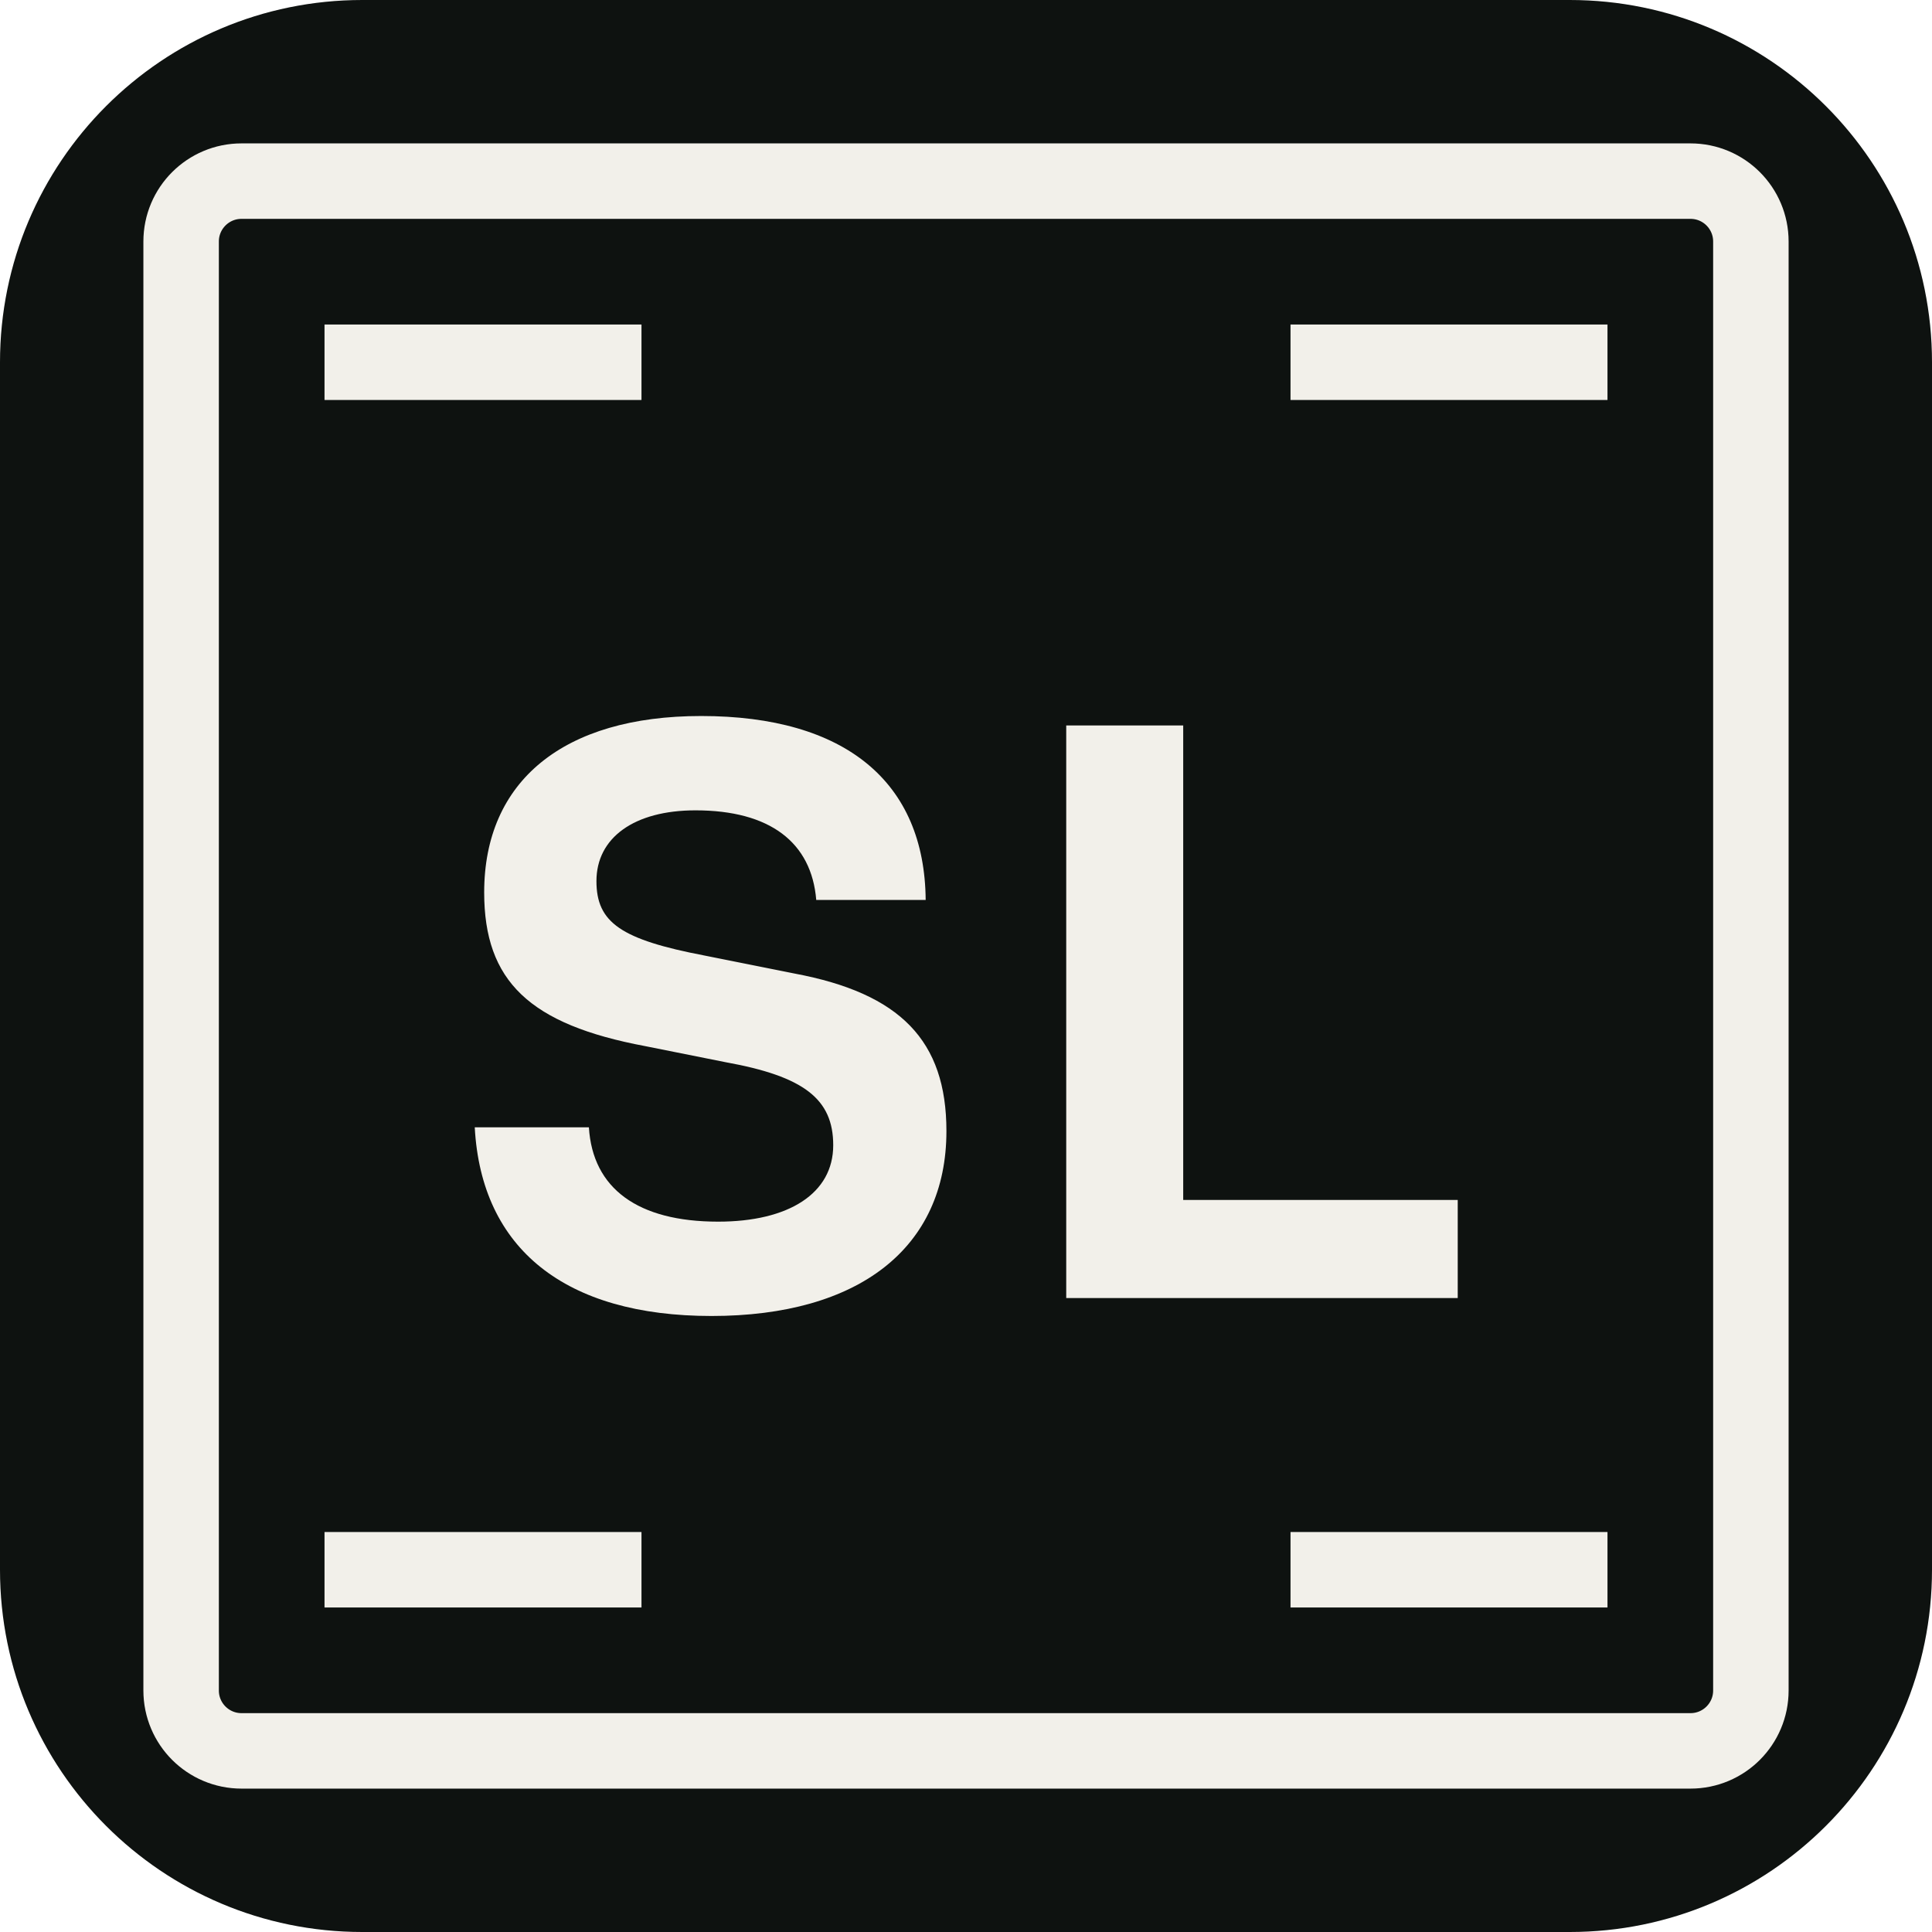
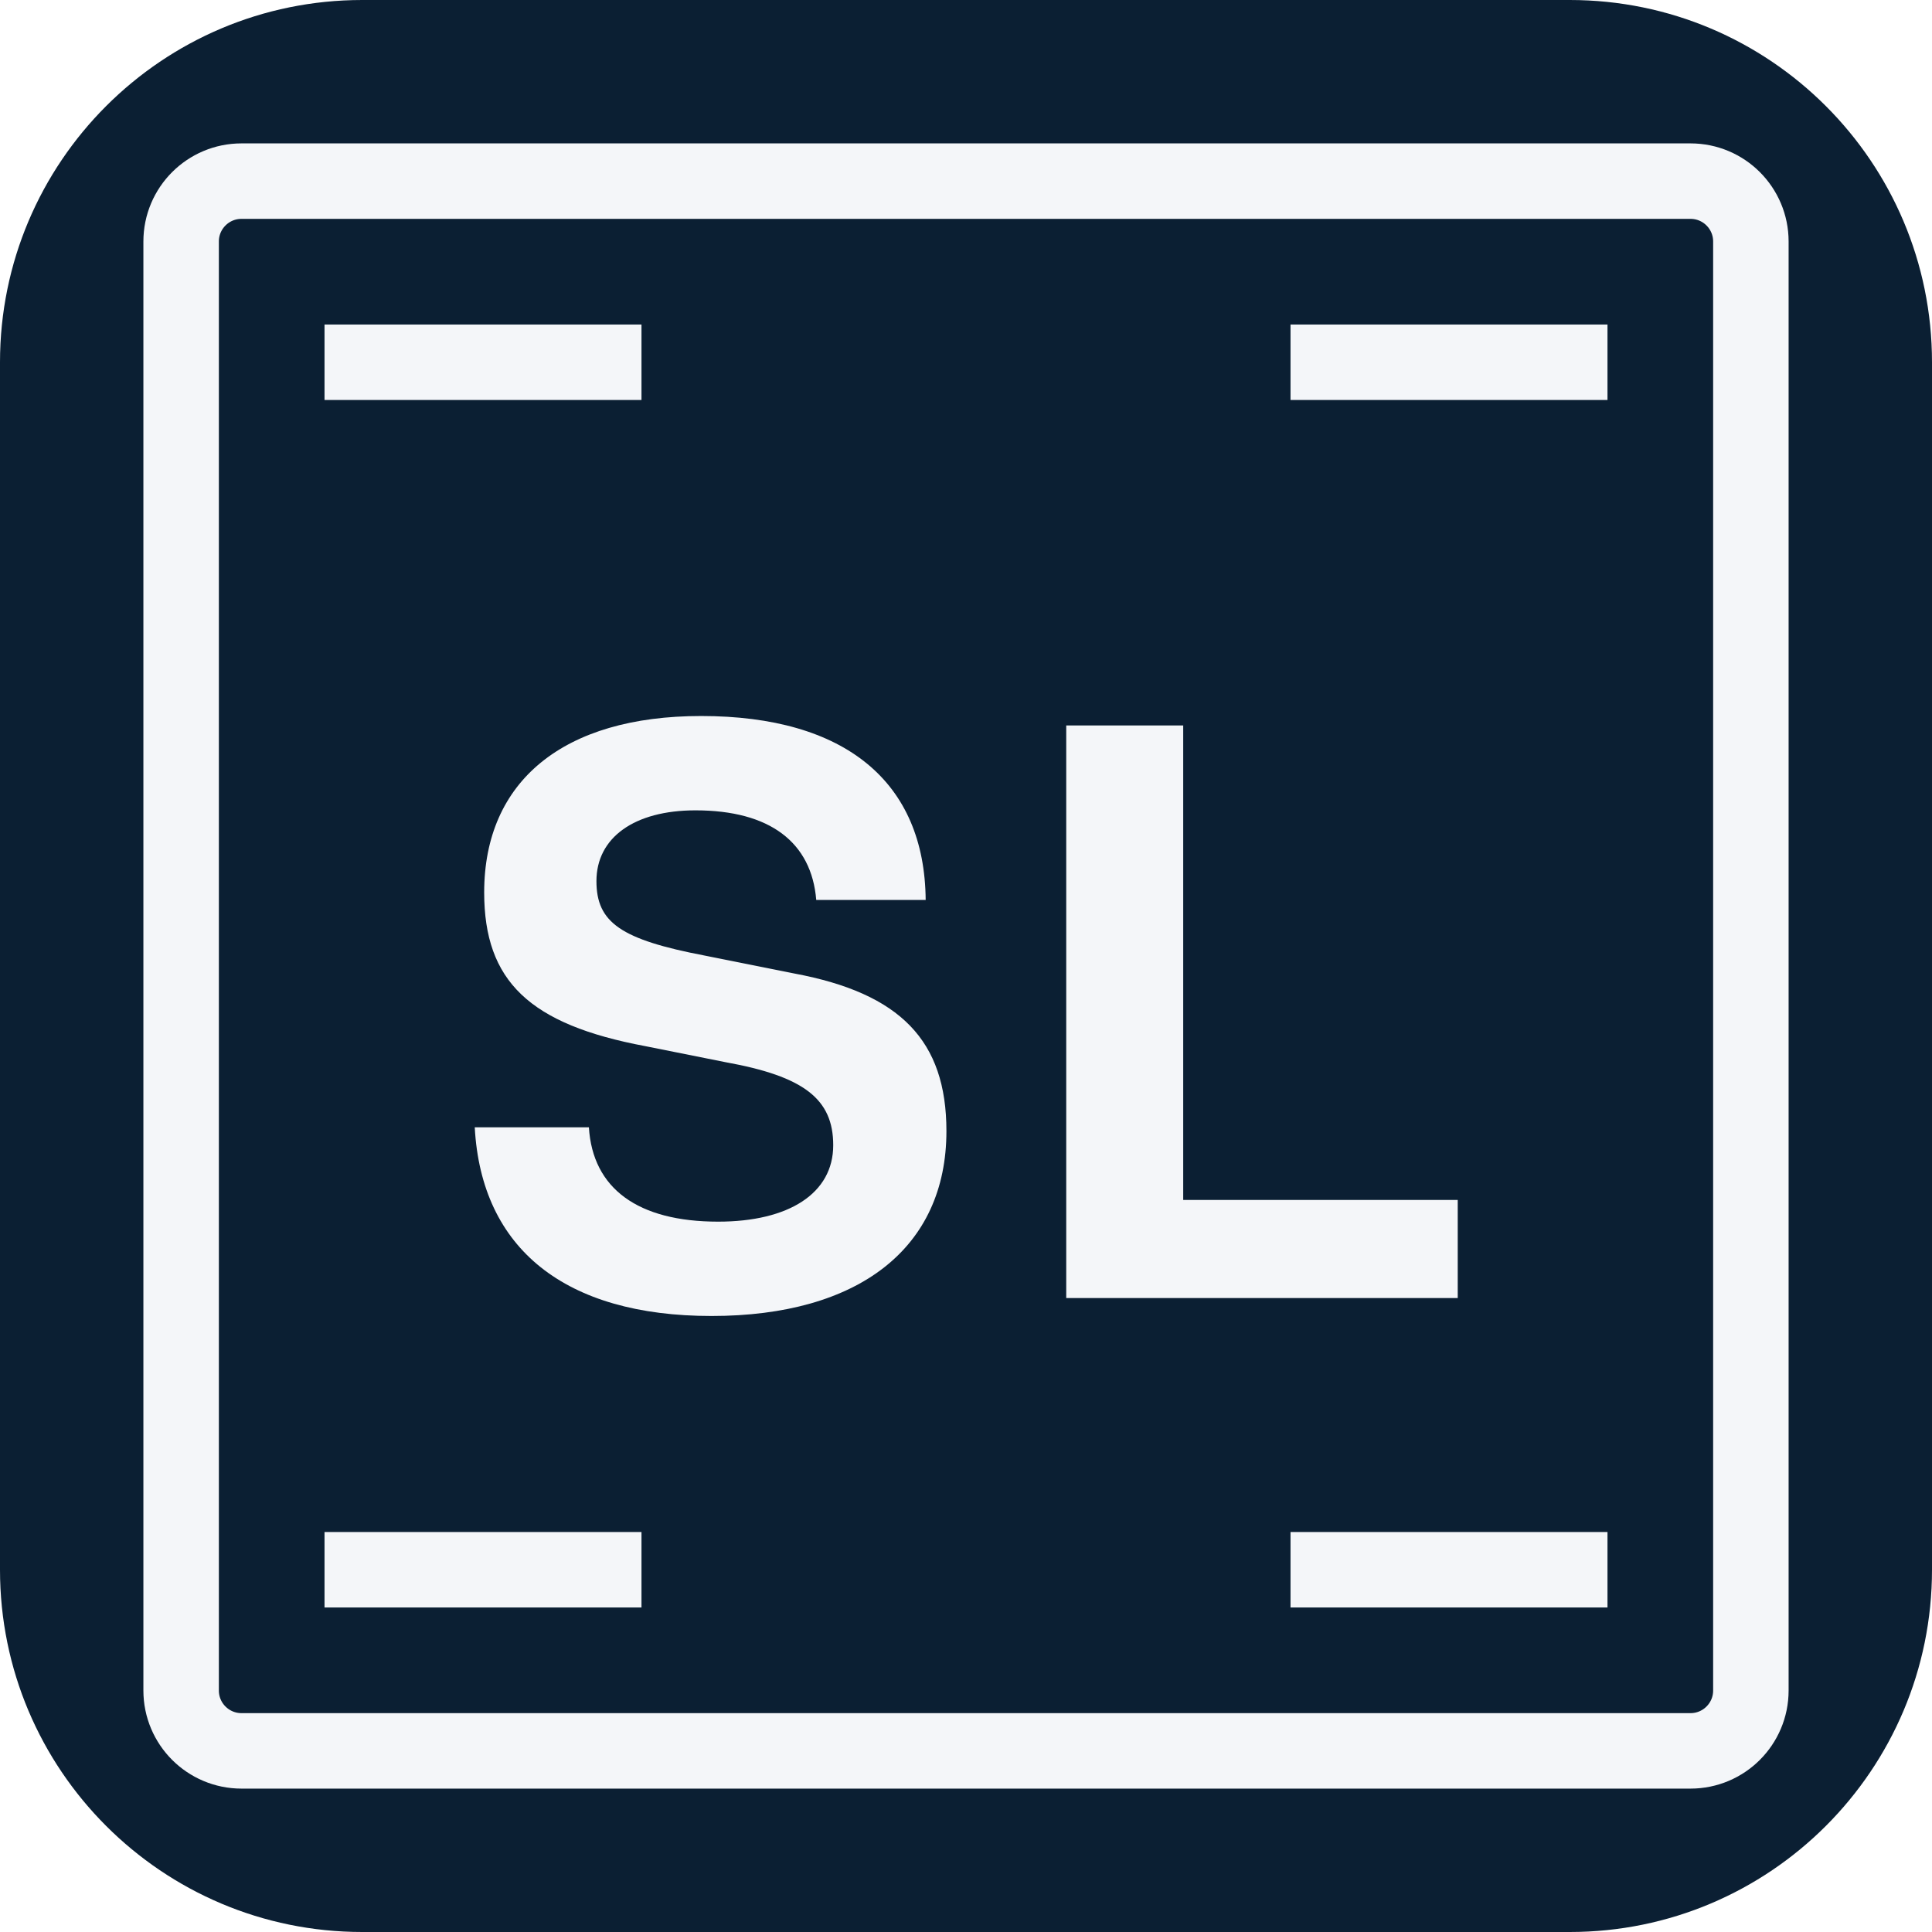
<svg xmlns="http://www.w3.org/2000/svg" width="32" height="32" viewBox="0 0 32 32">
-   <rect width="32" height="32" rx="6" fill="#0E1210" />
-   <rect x="3" y="3" width="26" height="26" fill="none" stroke="#F2F0EA" stroke-width="1.25" rx="1" />
-   <path d="M6 6 H10 M22 6 H26 M6 26 H10 M22 26 H26" stroke="#F2F0EA" stroke-width="1.25" stroke-linecap="square" />
-   <text x="16" y="21.5" text-anchor="middle" font-family="Helvetica Neue, Helvetica, Arial, sans-serif" font-weight="600" font-size="13" fill="#F2F0EA" letter-spacing="0.5">SL</text>
+   <rect width="32" height="32" rx="6" fill="#0B1F33" />
+   <rect x="3" y="3" width="26" height="26" fill="none" stroke="#F4F6F9" stroke-width="1.25" rx="1" />
+   <path d="M6 6 H10 M22 6 H26 M6 26 H10 M22 26 H26" stroke="#F4F6F9" stroke-width="1.25" stroke-linecap="square" />
+   <text x="16" y="21.5" text-anchor="middle" font-family="Helvetica Neue, Helvetica, Arial, sans-serif" font-weight="600" font-size="13" fill="#F4F6F9" letter-spacing="0.5">SL</text>
</svg>
